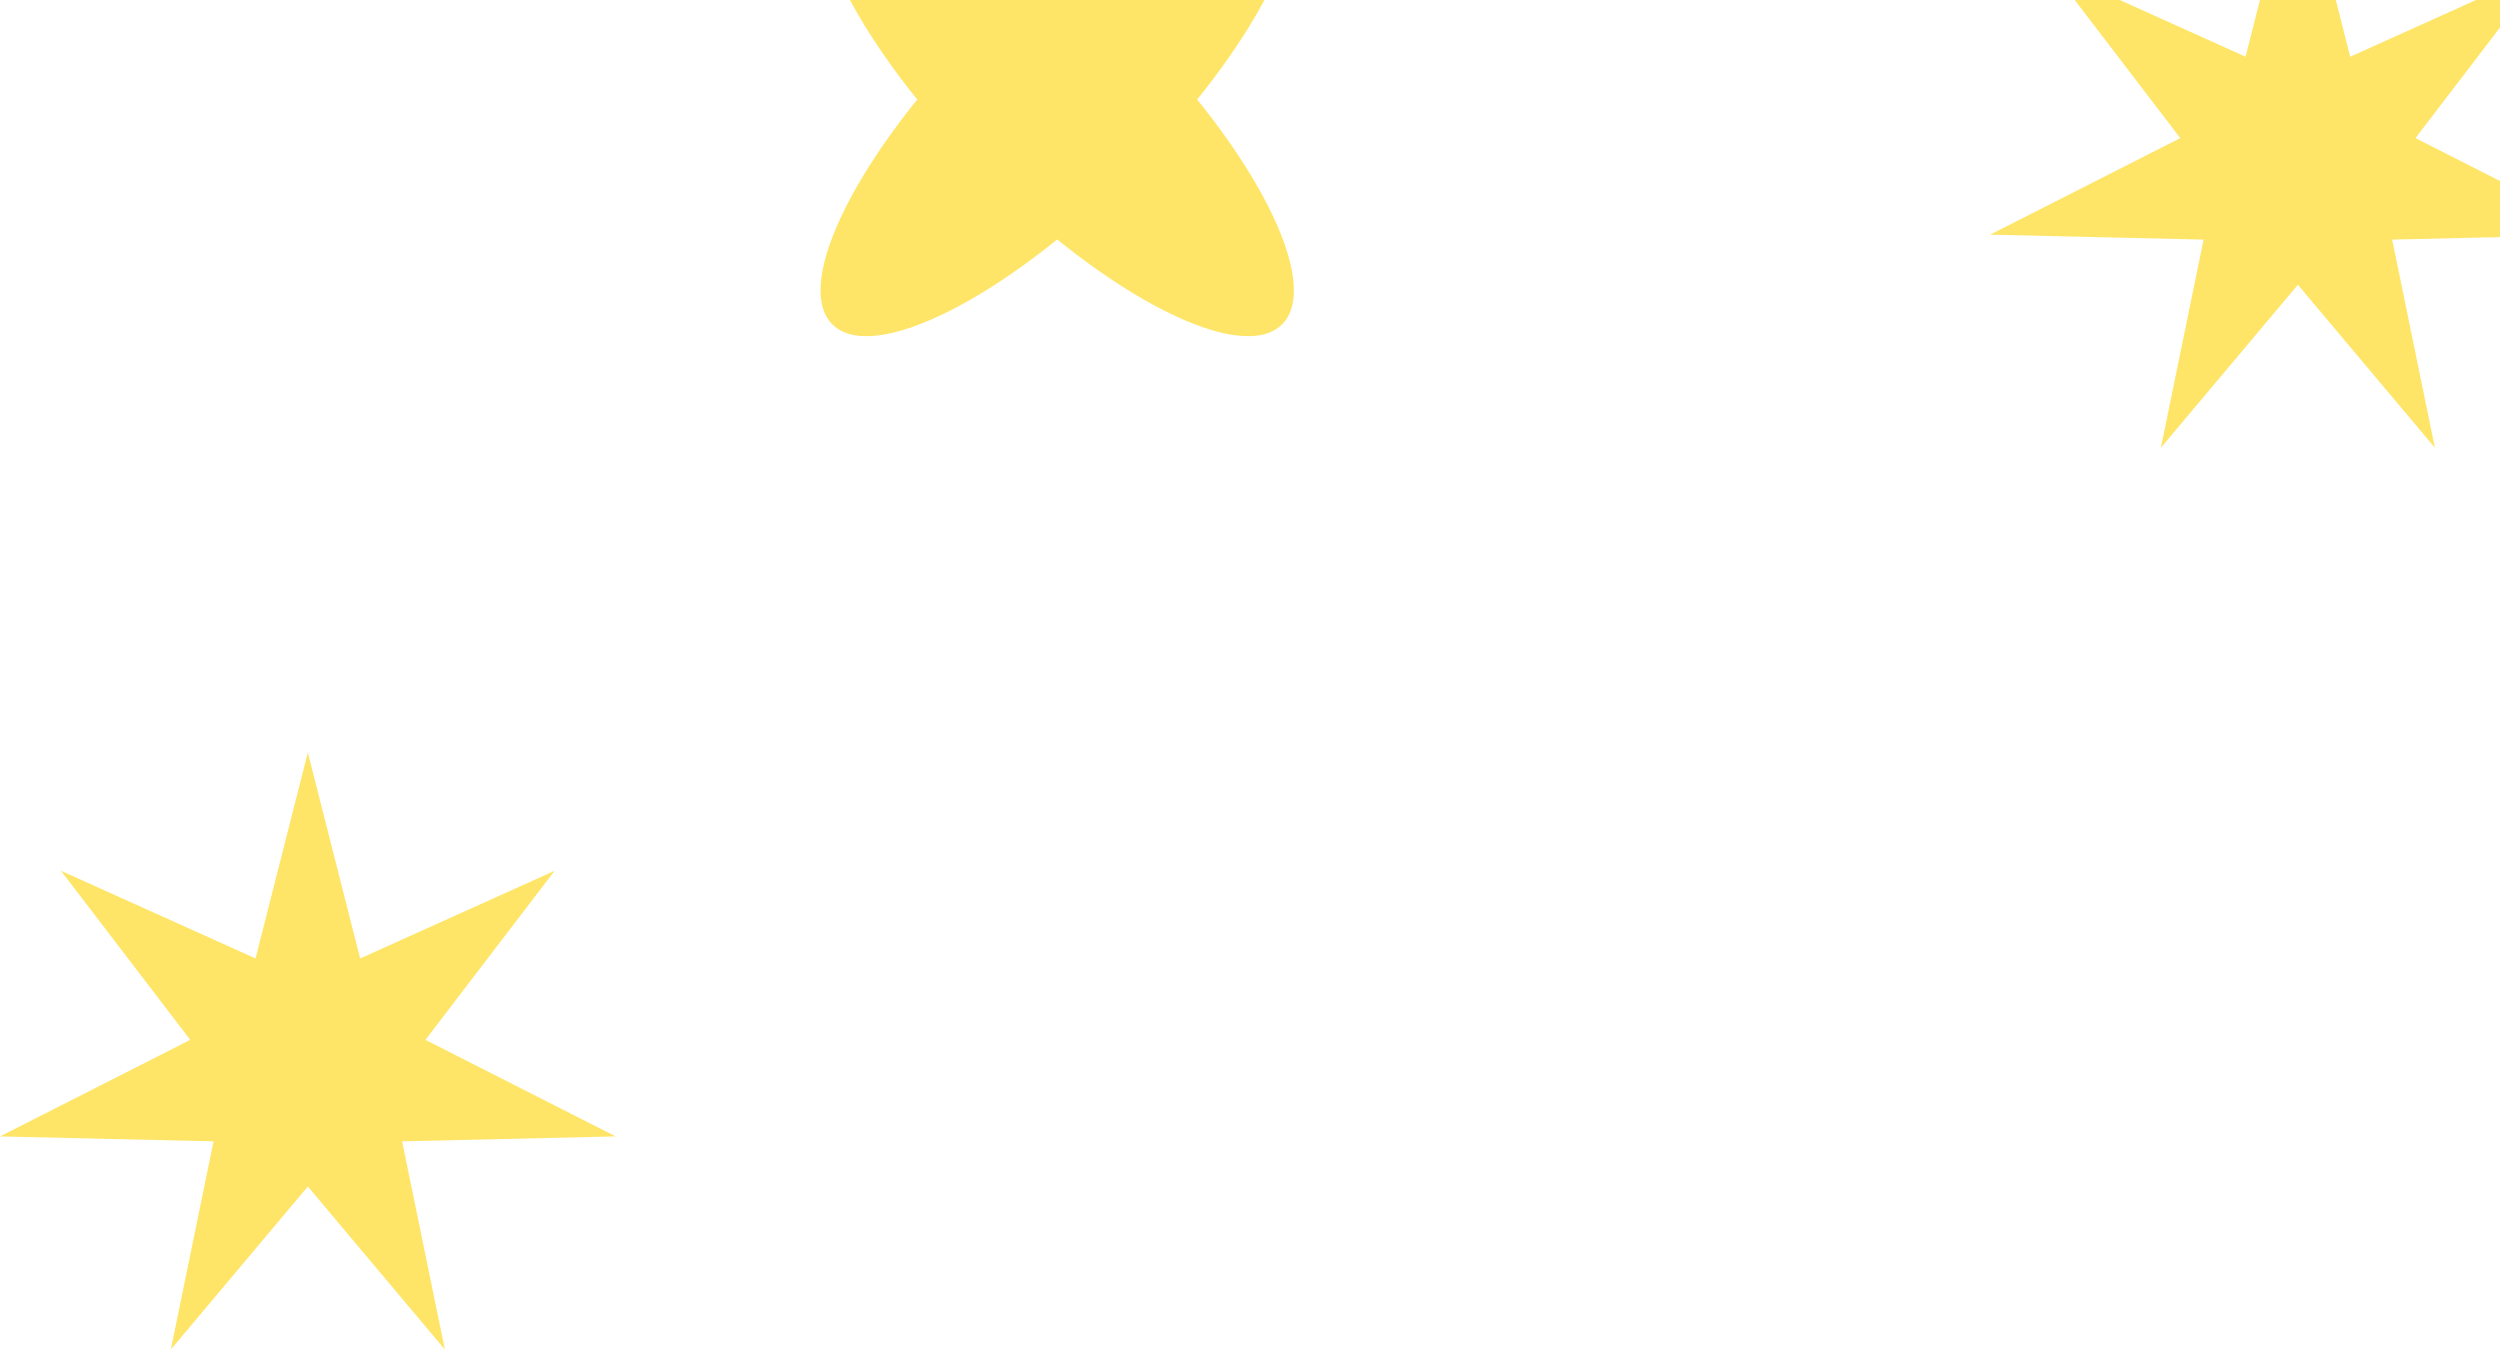
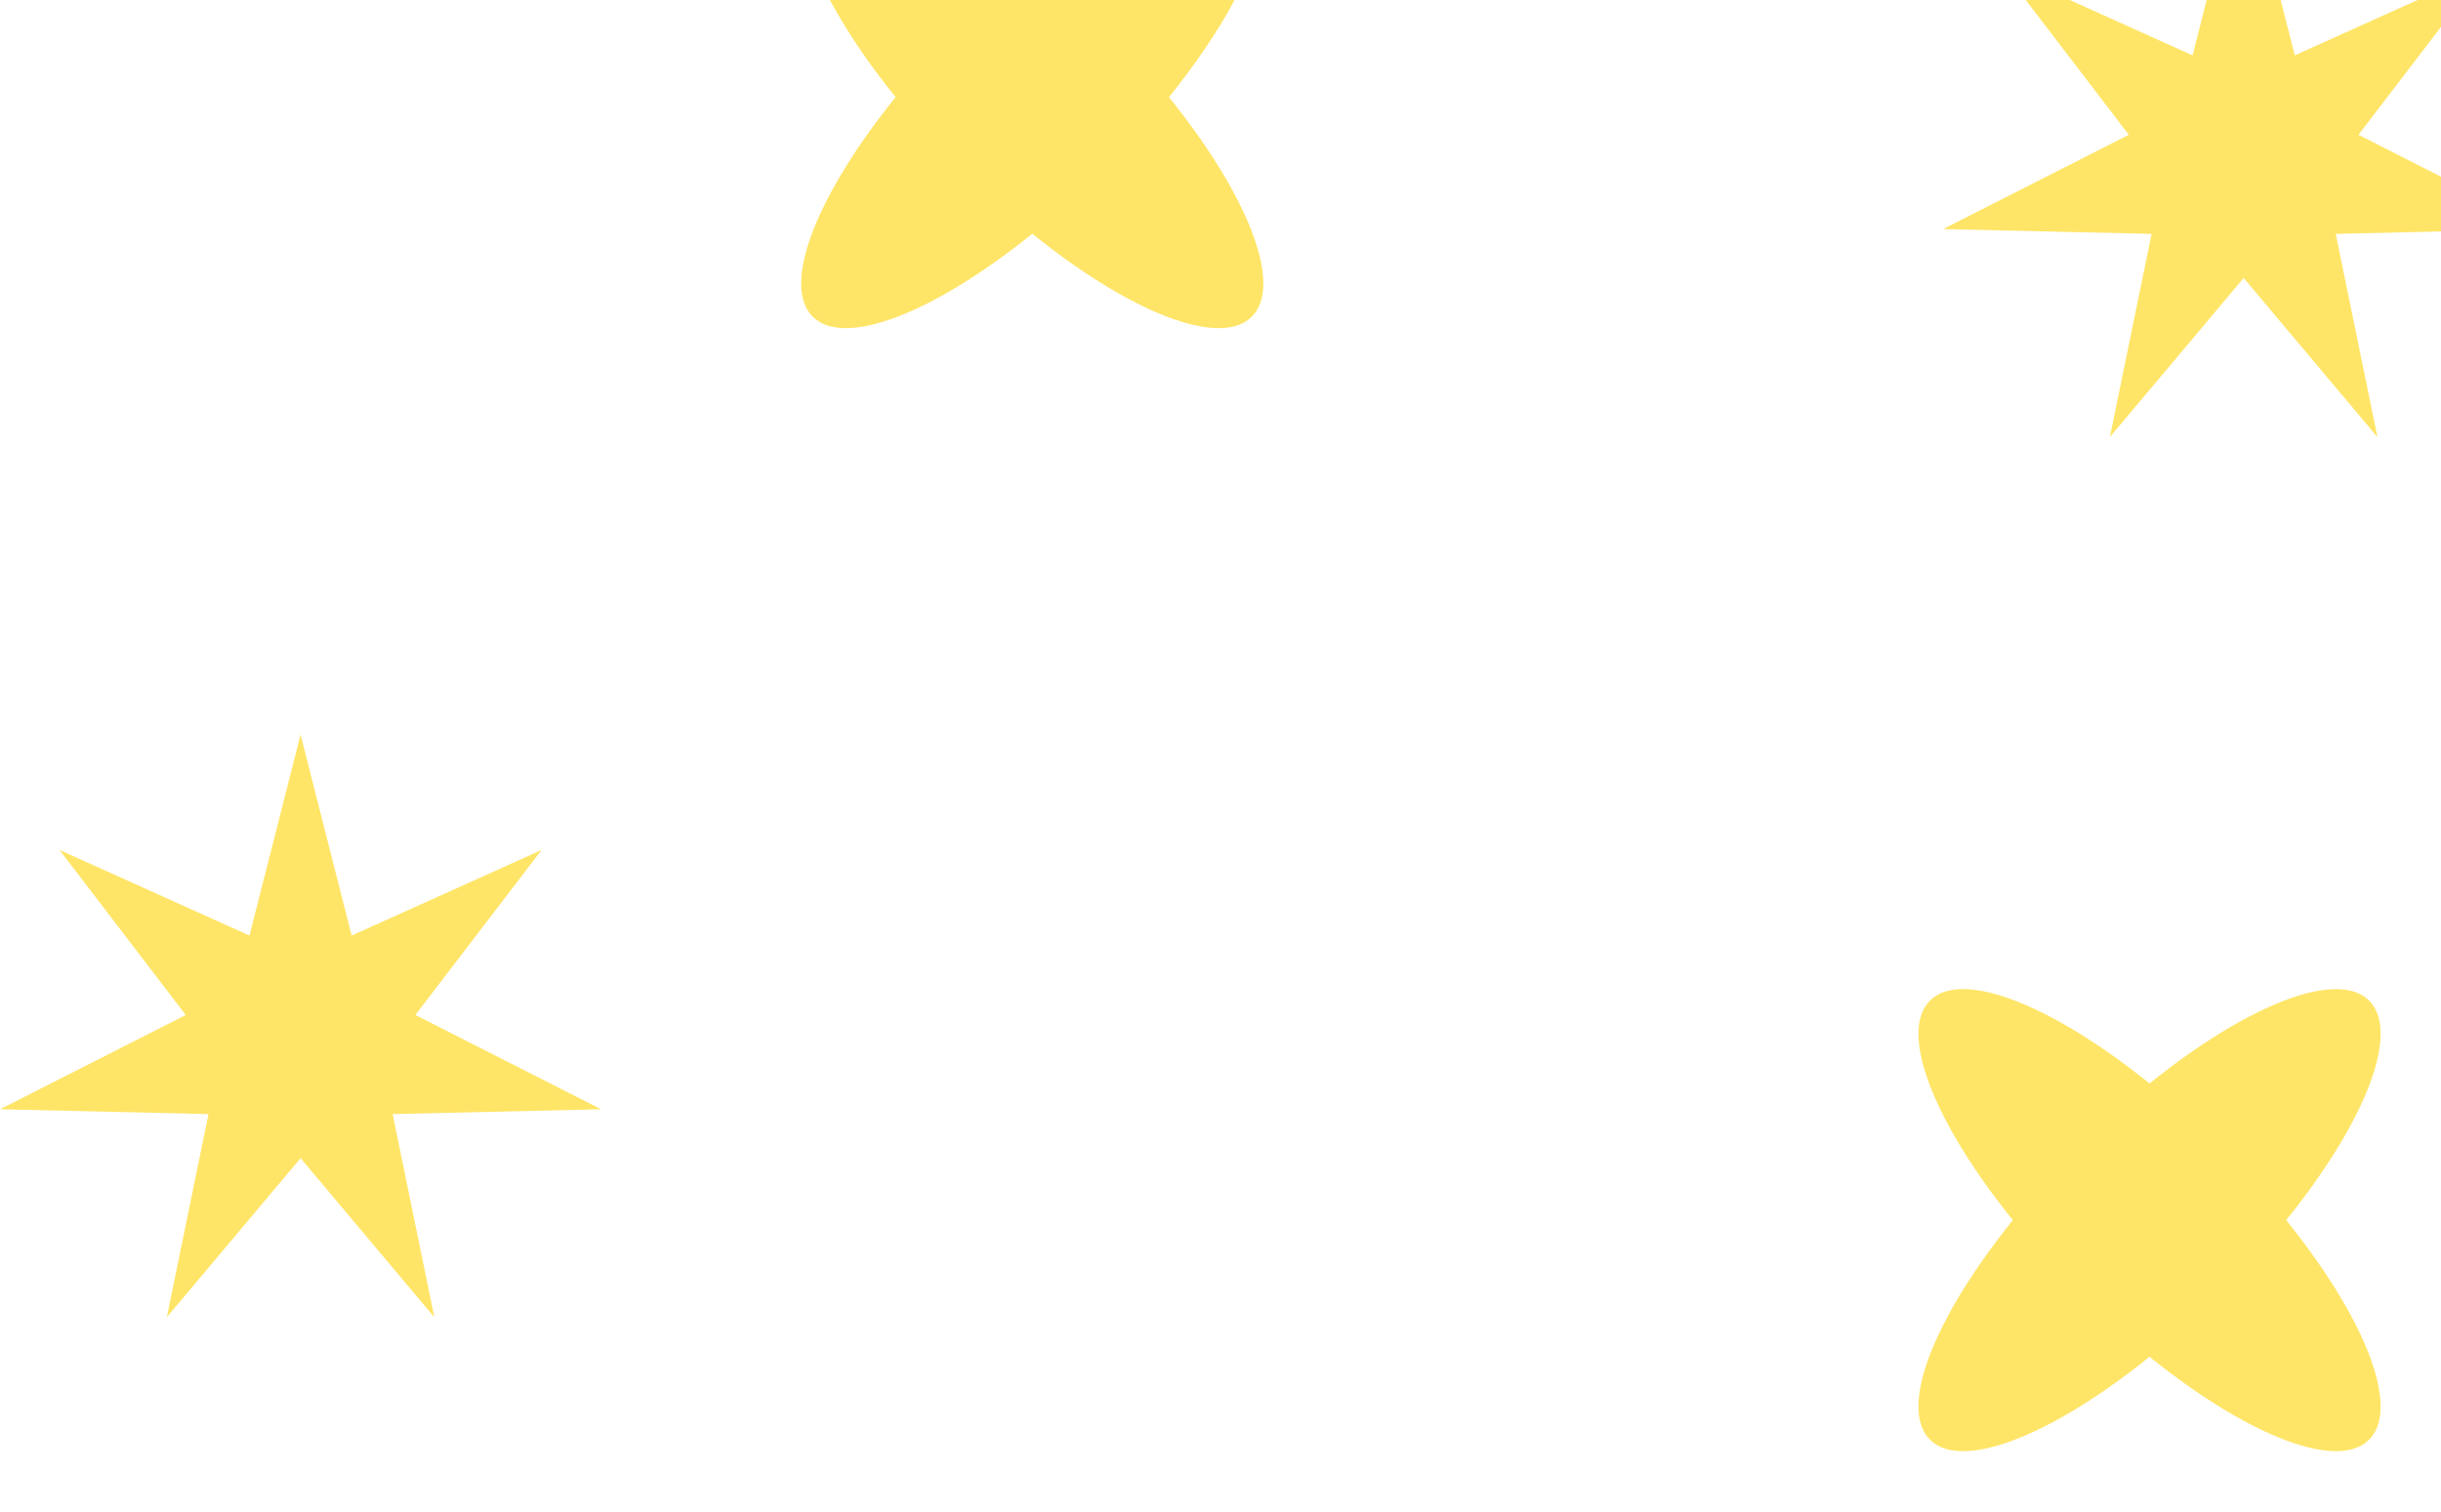
- <svg xmlns="http://www.w3.org/2000/svg" width="402" height="217" viewBox="0 0 402 217" fill="none">
+ <svg xmlns="http://www.w3.org/2000/svg" width="402" height="249" viewBox="0 0 402 249" fill="none">
  <path d="M49.5 121L57.913 154.121L89.193 140.017L68.409 167.207L99 182.735L64.663 183.528L71.531 217L49.5 190.791L27.469 217L34.337 183.528L0 182.735L30.591 167.207L9.801 140.017L41.087 154.121L49.5 121Z" fill="#FFE567" />
+   <path d="M390.16 237.16C396.699 230.622 385.81 209.131 365.84 189.16C345.869 169.19 324.378 158.301 317.84 164.84C311.301 171.378 322.19 192.869 342.16 212.84C362.131 232.81 383.622 243.699 390.16 237.16Z" fill="#FFE567" />
+   <path d="M365.84 212.84C385.81 192.869 396.699 171.378 390.16 164.84C383.622 158.301 362.131 169.19 342.16 189.16C322.19 209.131 311.301 230.622 317.84 237.16C324.378 243.699 345.869 232.81 365.84 212.84Z" fill="#FFE567" />
  <path d="M206.16 52.16C212.699 45.622 201.81 24.131 181.84 4.16C161.869 -15.81 140.378 -26.699 133.84 -20.16C127.301 -13.622 138.19 7.869 158.16 27.84C178.131 47.81 199.622 58.699 206.16 52.16Z" fill="#FFE567" />
  <path d="M181.84 27.84C201.81 7.869 212.699 -13.622 206.16 -20.16C199.622 -26.699 178.131 -15.81 158.16 4.16C138.19 24.131 127.301 45.622 133.84 52.16C140.378 58.699 161.869 47.81 181.84 27.84Z" fill="#FFE567" />
  <path d="M369.5 -24L377.914 9.121L409.193 -4.983L388.409 22.207L419 37.736L384.663 38.528L391.531 72L369.5 45.791L347.469 72L354.337 38.528L320 37.736L350.591 22.207L329.801 -4.983L361.086 9.121L369.5 -24Z" fill="#FFE567" />
</svg>
